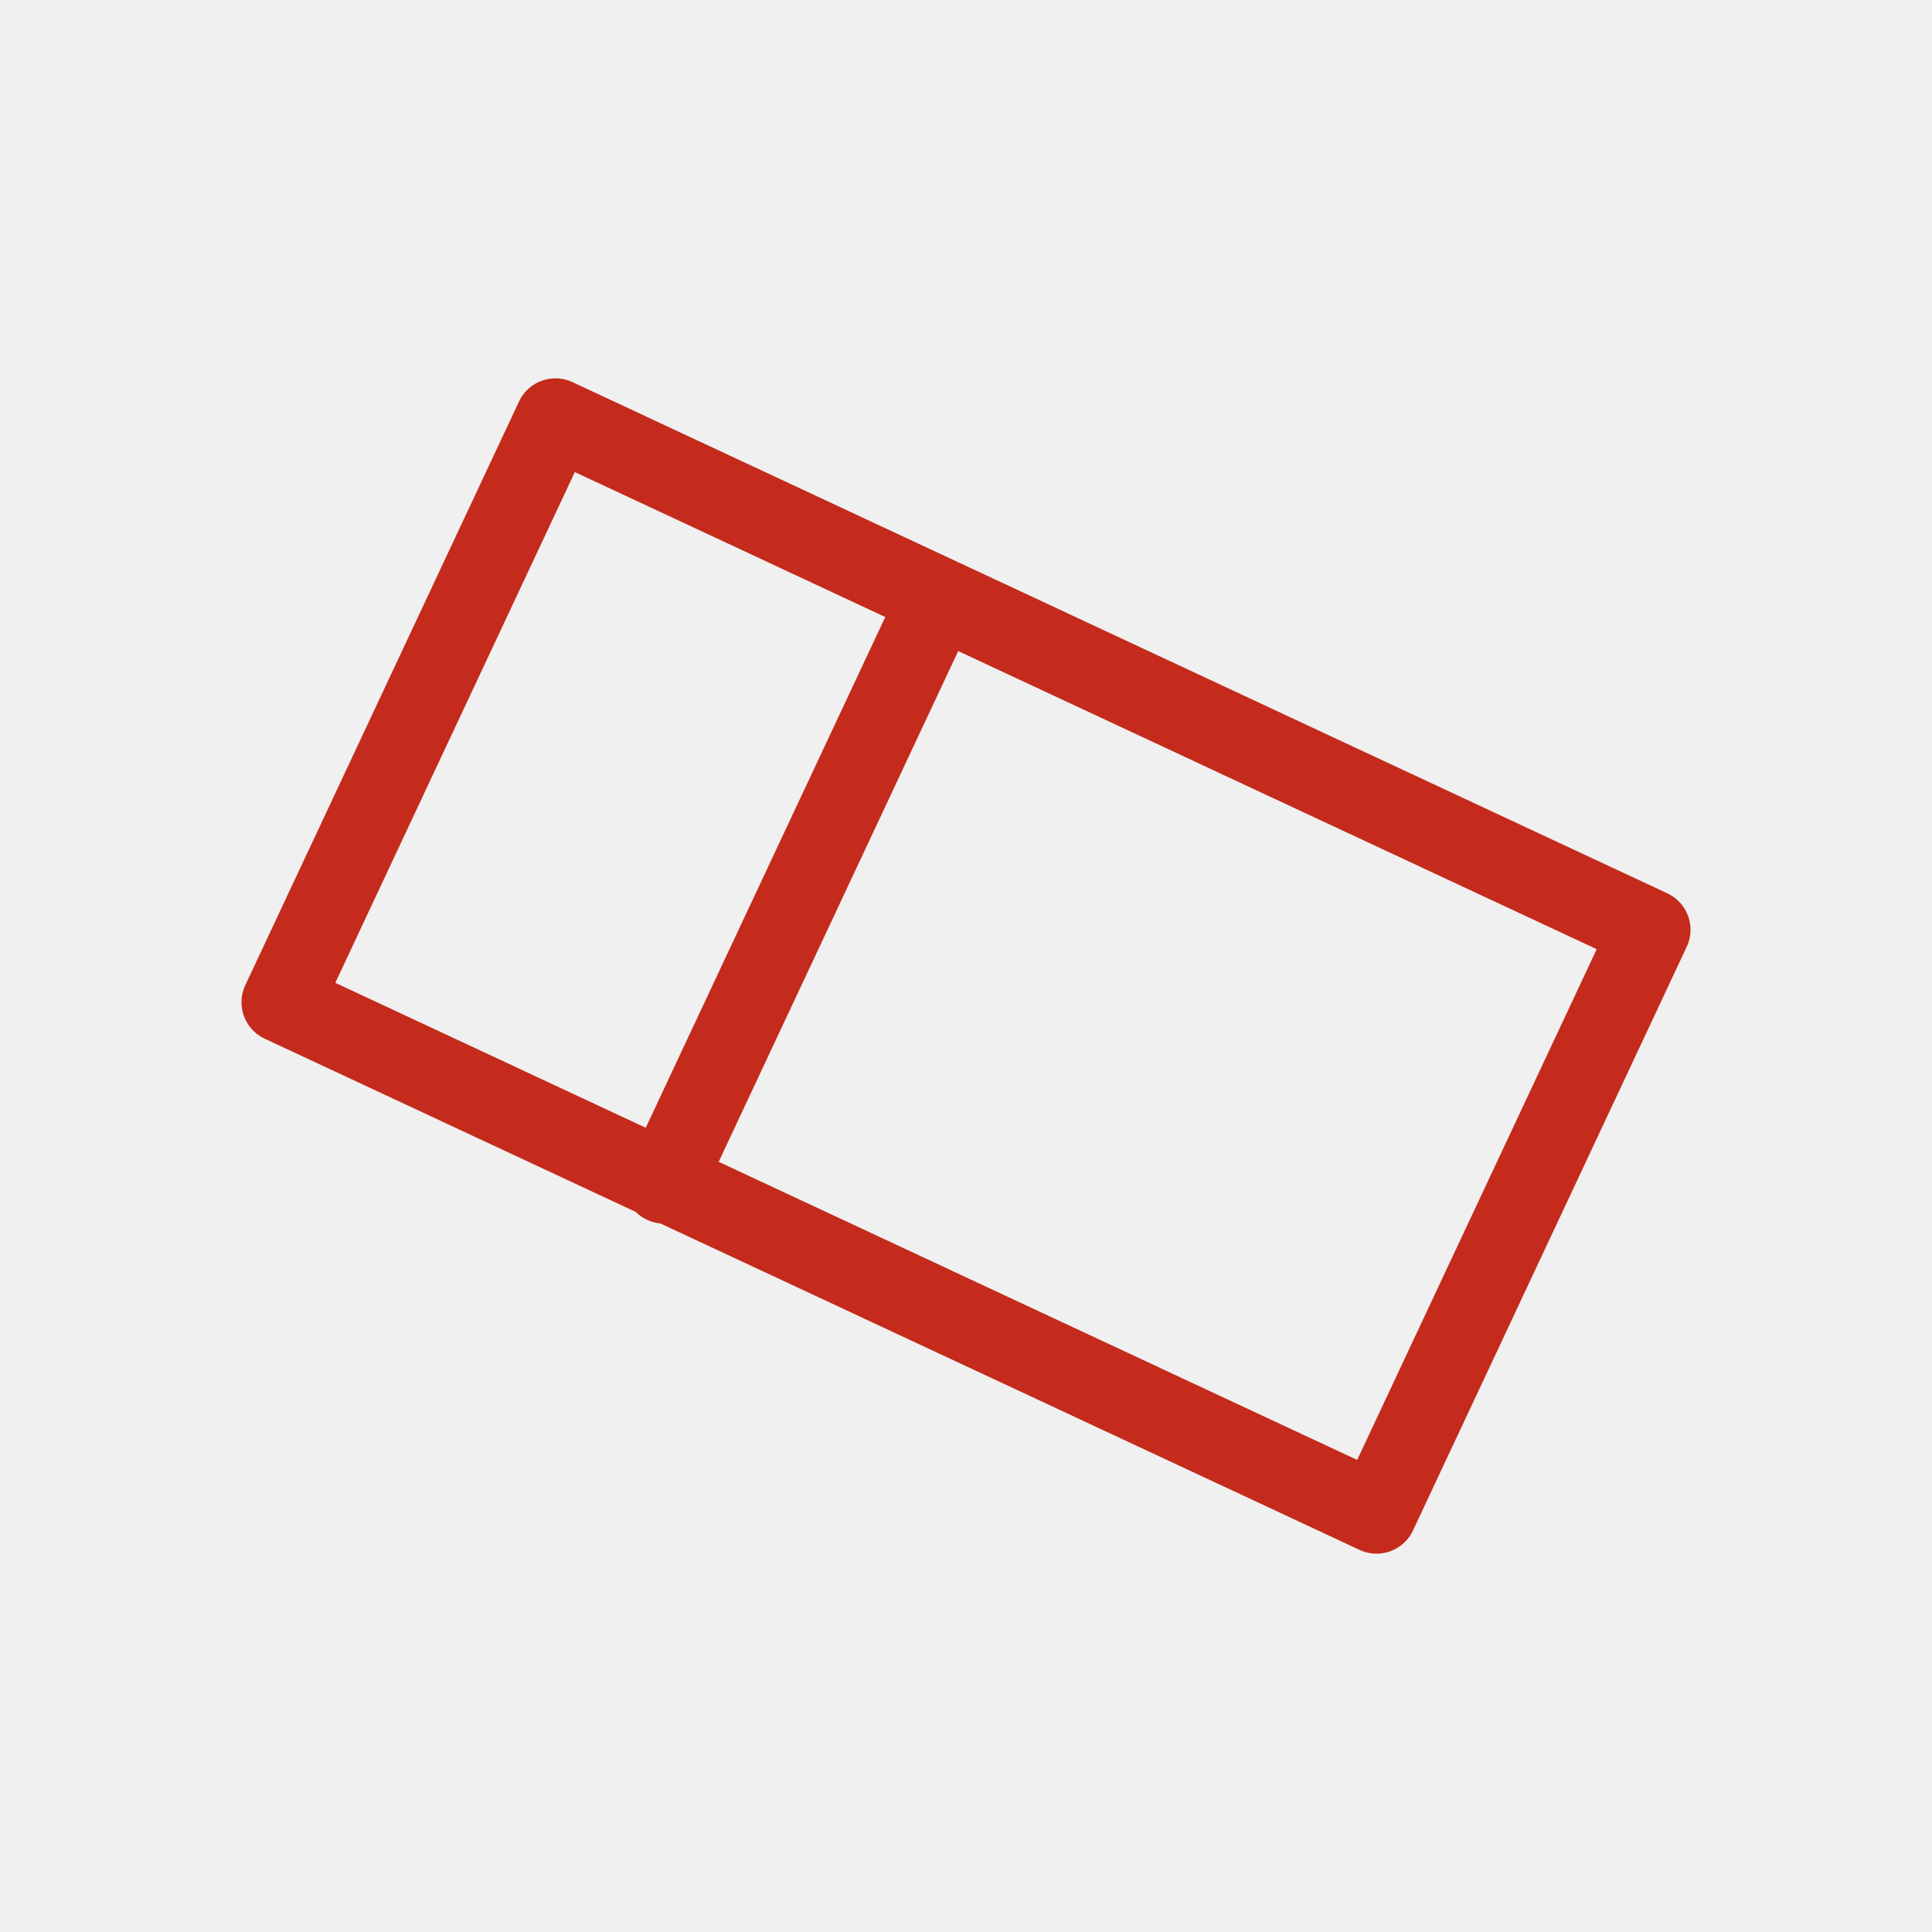
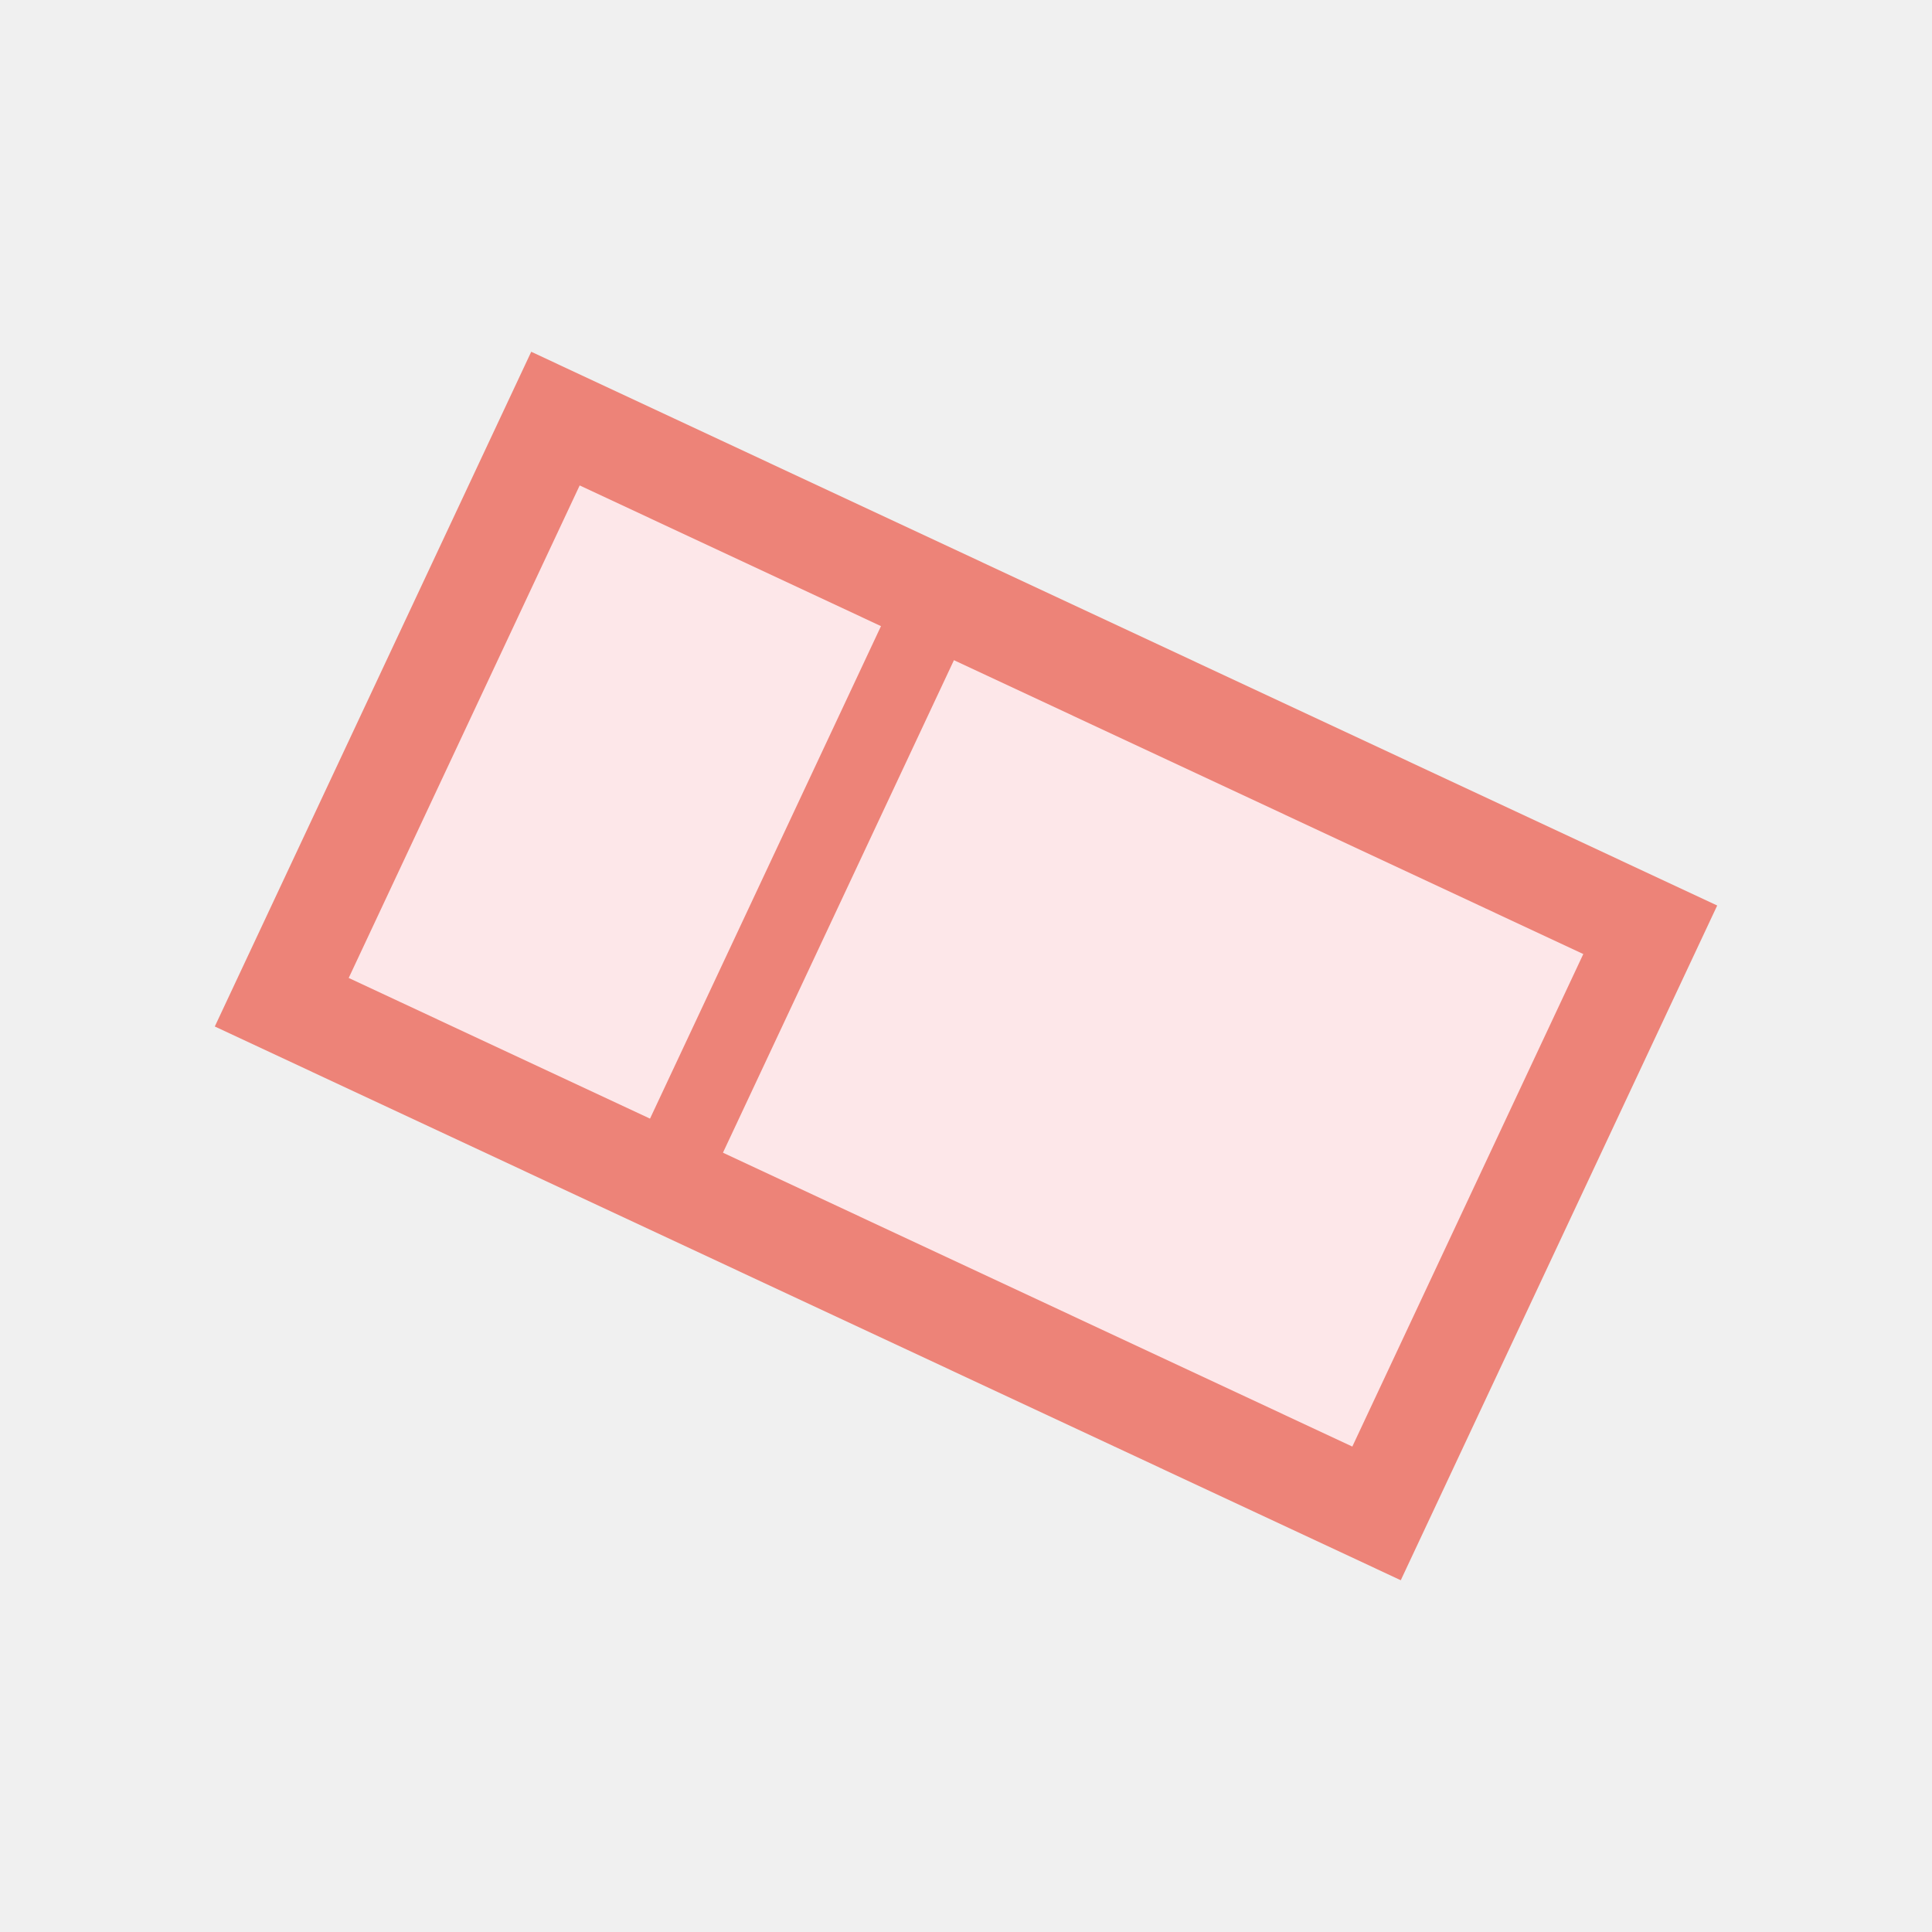
<svg xmlns="http://www.w3.org/2000/svg" width="48" height="48" viewBox="0 0 48 48" fill="none">
-   <path d="M13.8 10.4L41 23.1L34.2 37.6L7 24.9L13.8 10.4Z" stroke="#C42B1C" stroke-width="2" stroke-linecap="round" stroke-linejoin="round" />
-   <path d="M23.3 14.9L16.5 29.4" stroke="#C42B1C" stroke-width="2" stroke-linecap="round" stroke-linejoin="round" />
+   <g id="Icons â Office Ribbon style (variant)">
+     <g id="Icons Grid">
+       <g id="Slot â Clear schema">
+         <g id="Icon/Clear schema (Office)" clip-path="url(#clip0_0_1)">
+           <g id="Frame">
+             <path id="Vector" d="M13.8 10.4L41 23.1L34.2 37.6L7 24.9L13.8 10.4Z" fill="#FDE7E9" stroke="#ED8378" stroke-width="2.5" />
+             <path id="Vector_2" d="M23.3 14.9L16.5 29.4" stroke="#ED8378" stroke-width="2" stroke-linecap="round" />
+           </g>
+         </g>
+       </g>
+     </g>
+   </g>
+   <defs>
+     <clipPath id="clip0_0_1">
+       <rect width="48" height="48" fill="white" />
+     </clipPath>
+   </defs>
</svg>
